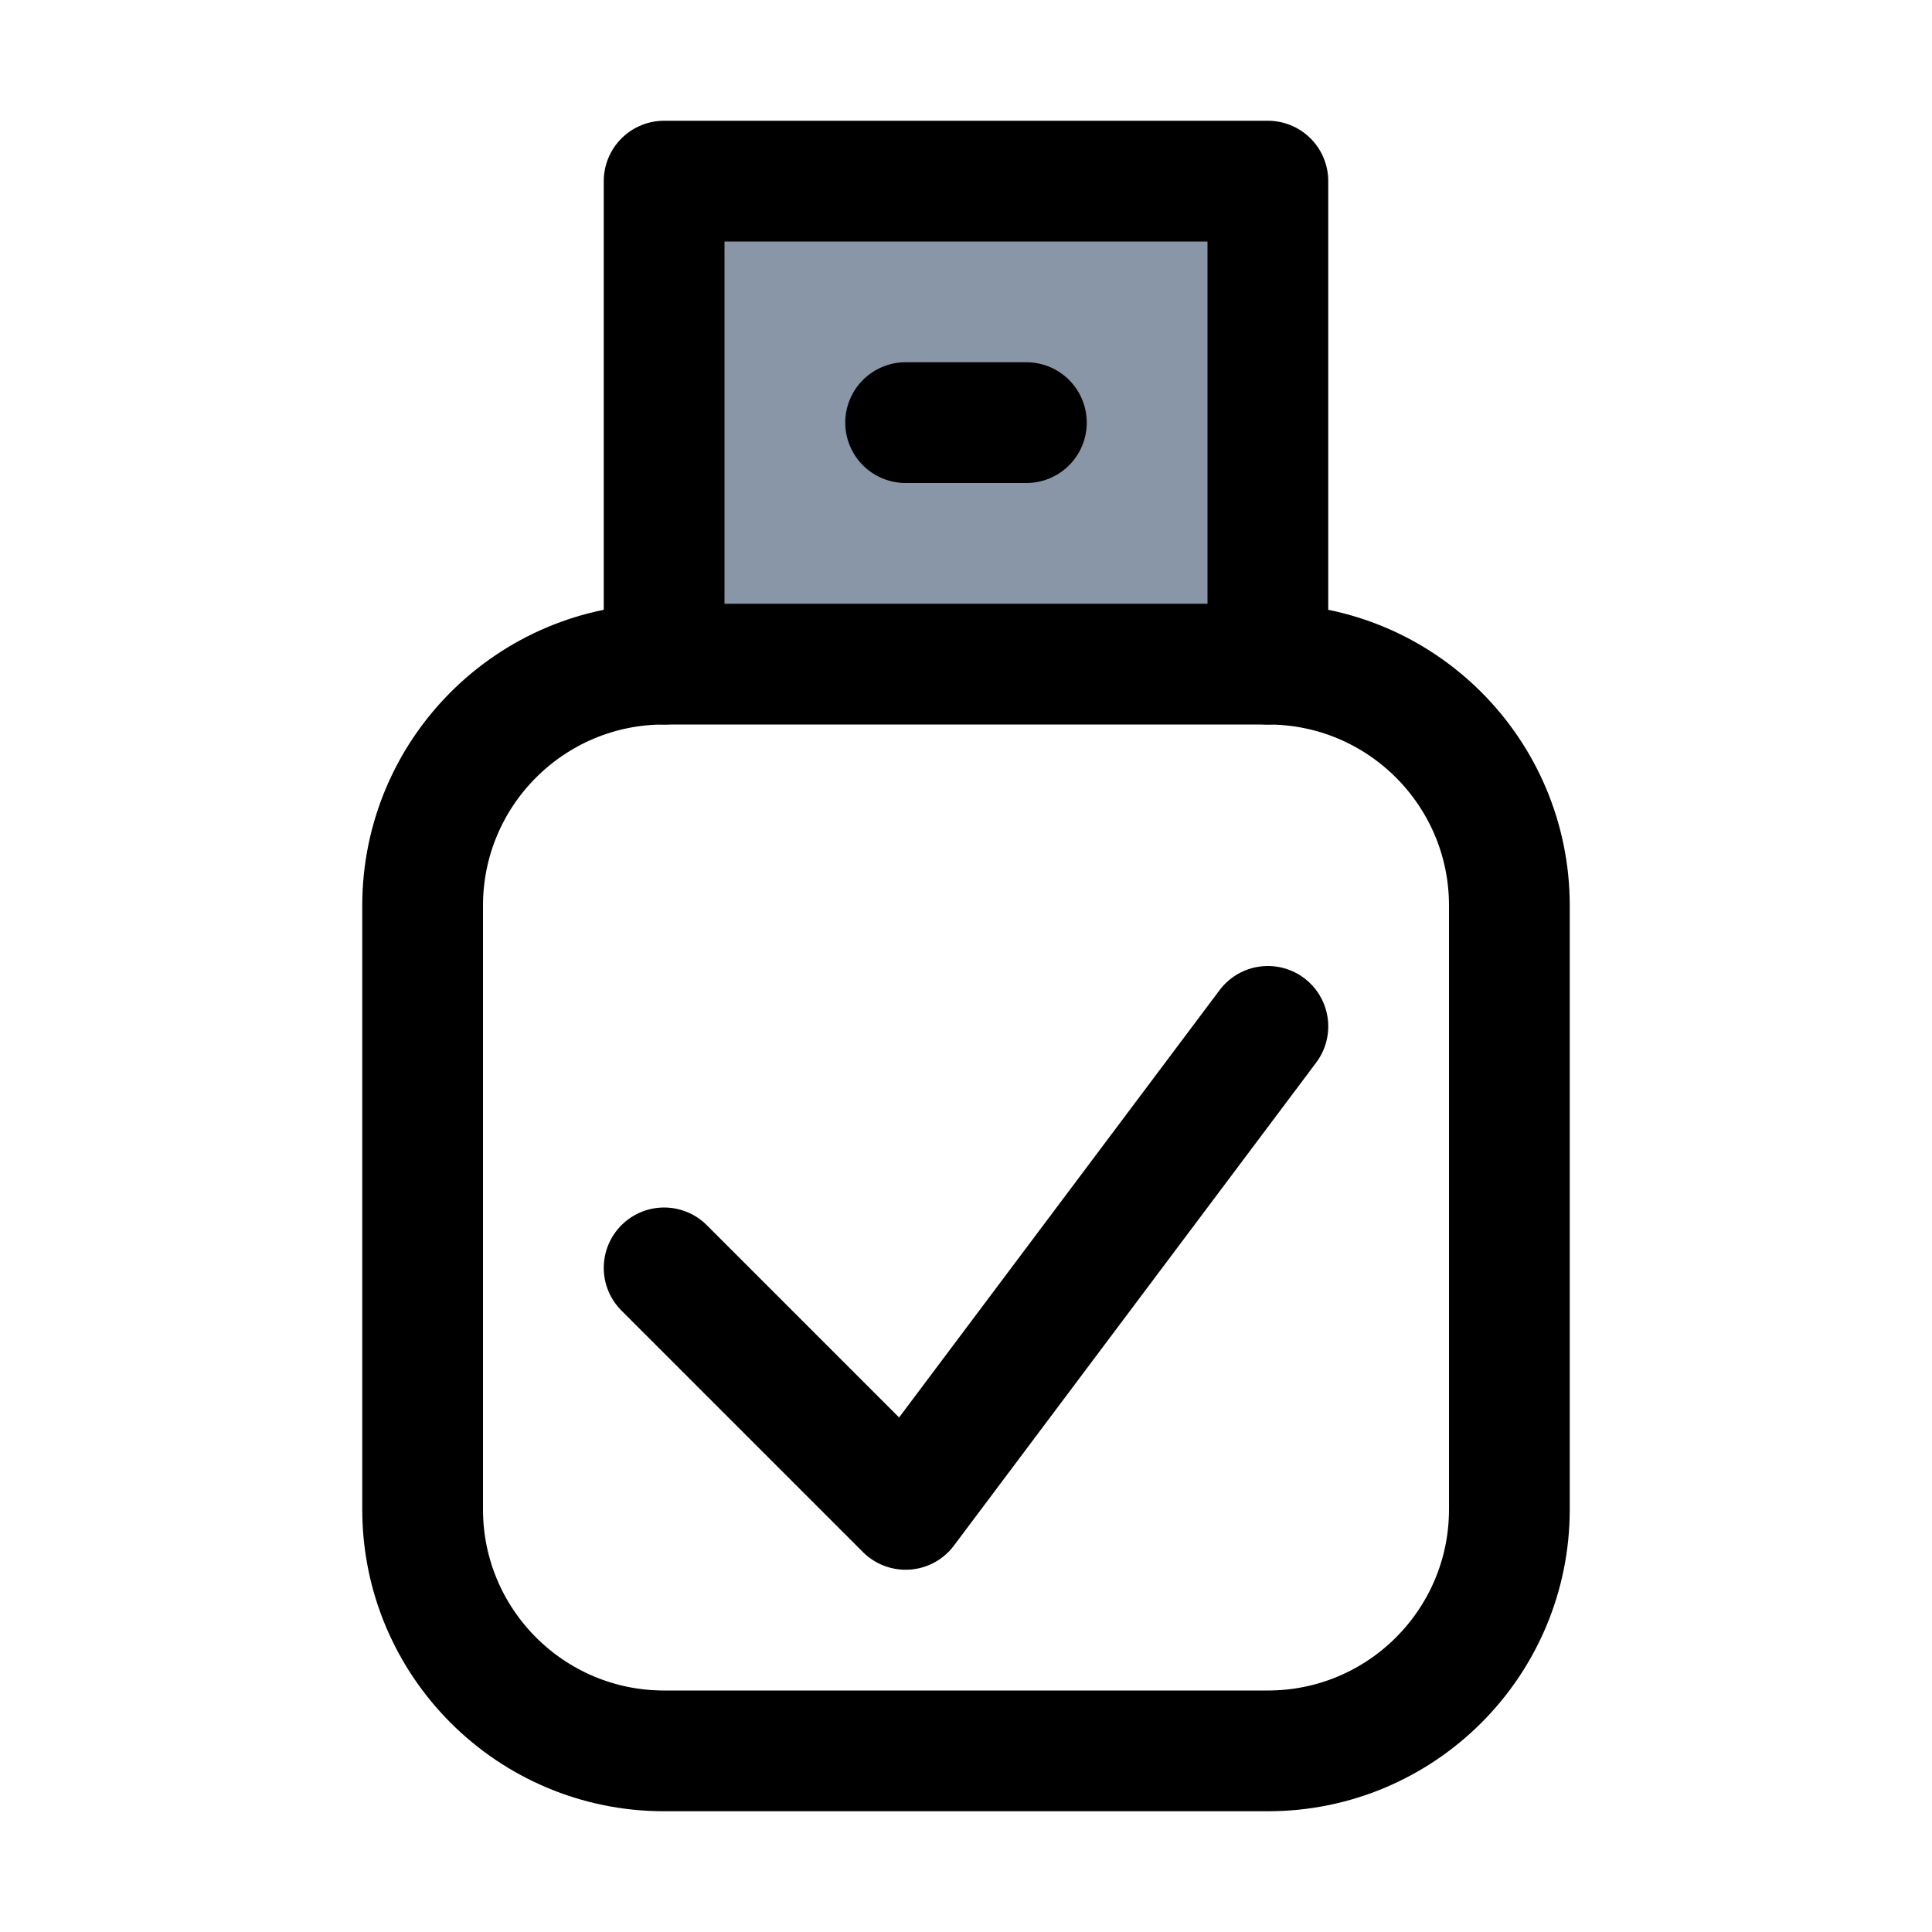
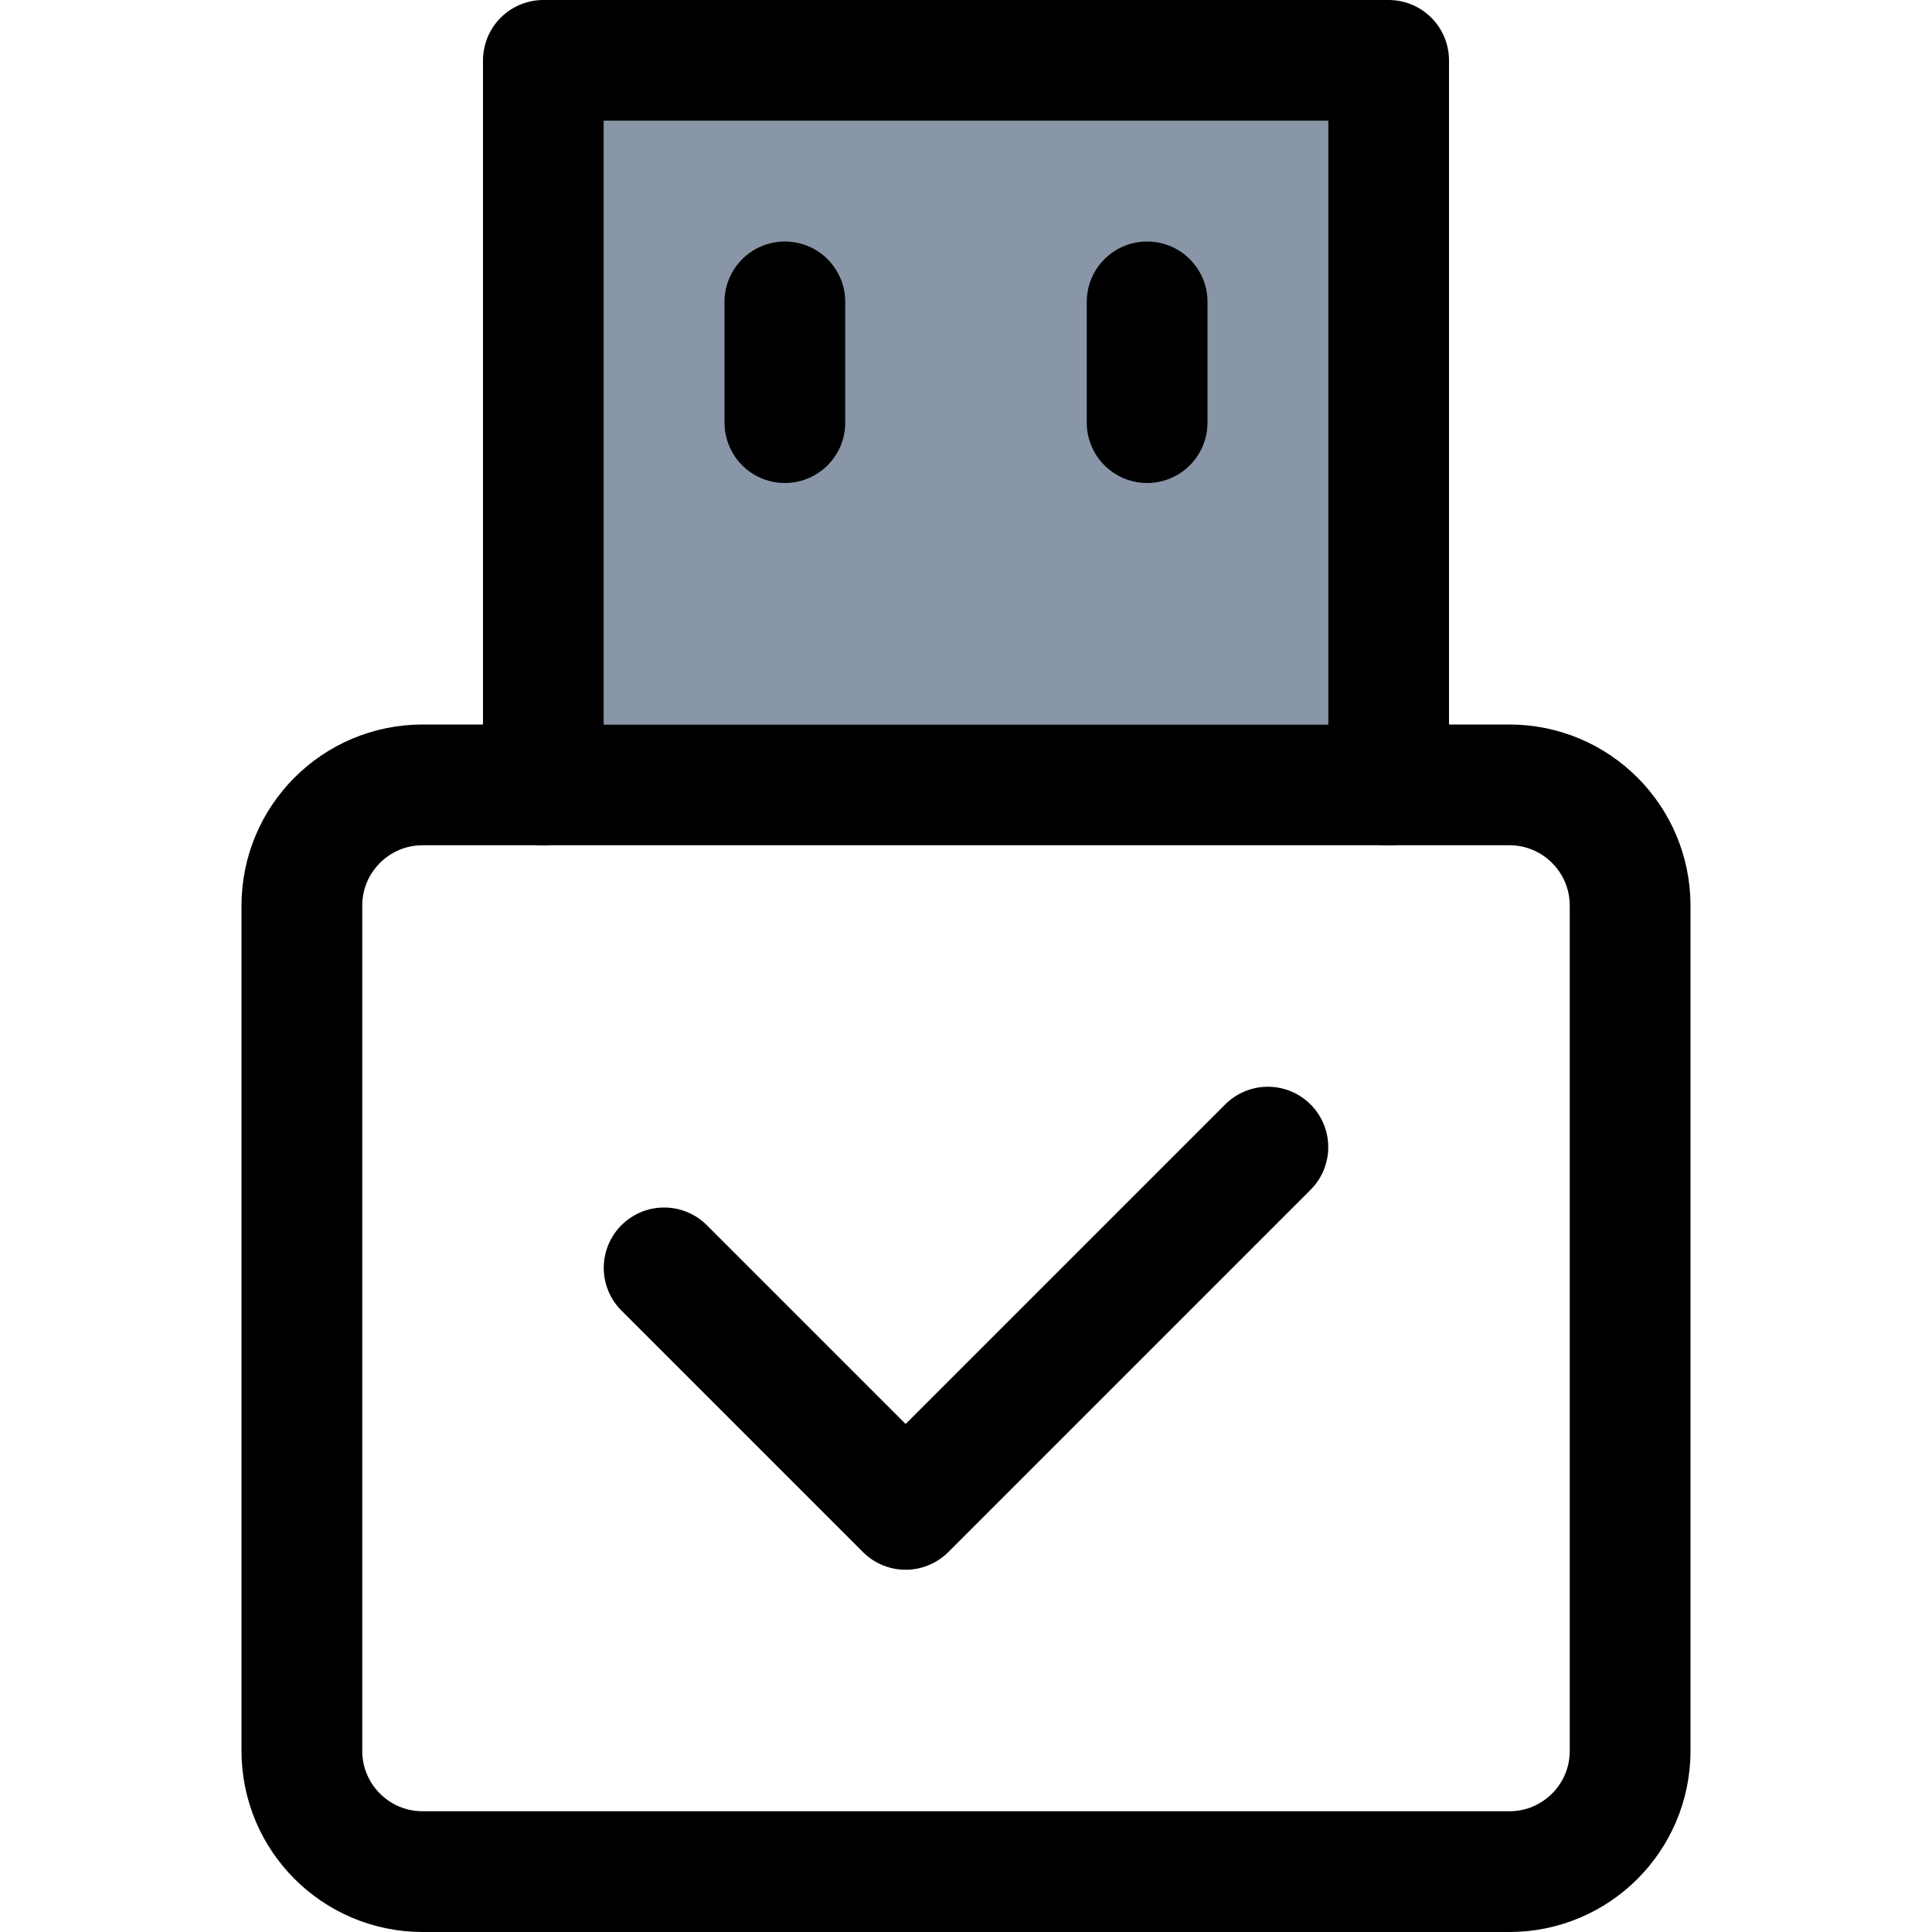
<svg xmlns="http://www.w3.org/2000/svg" width="16" height="16" viewBox="0 0 16 16">
  <g>
-     <path d="M5.5 5.5v-4h5v4Z" fill="#8896A7" stroke="none" />
+     <rect x="5" y="1" width="6" height="5" fill="#8896A7" stroke="none" />
  </g>
  <g fill="none" stroke="currentColor" stroke-width="1" stroke-linecap="round" stroke-linejoin="round">
-     <path d="M5.5 5.5v-4h5v4M7.5 3.5h1" />
-     <rect x="3.5" y="5.5" width="9" height="9" rx="2" />
-     <path d="M5.5 10.5l2 2 3-4" />
+     <path d="M4.5 6.5v-6h7v6M6.5 2.5v1M9.5 2.5v1" />
+     <rect x="2.5" y="6.5" width="11" height="9" rx="1" />
+     <path d="M5.5 10.5l2 2 3-3" />
  </g>
</svg>
